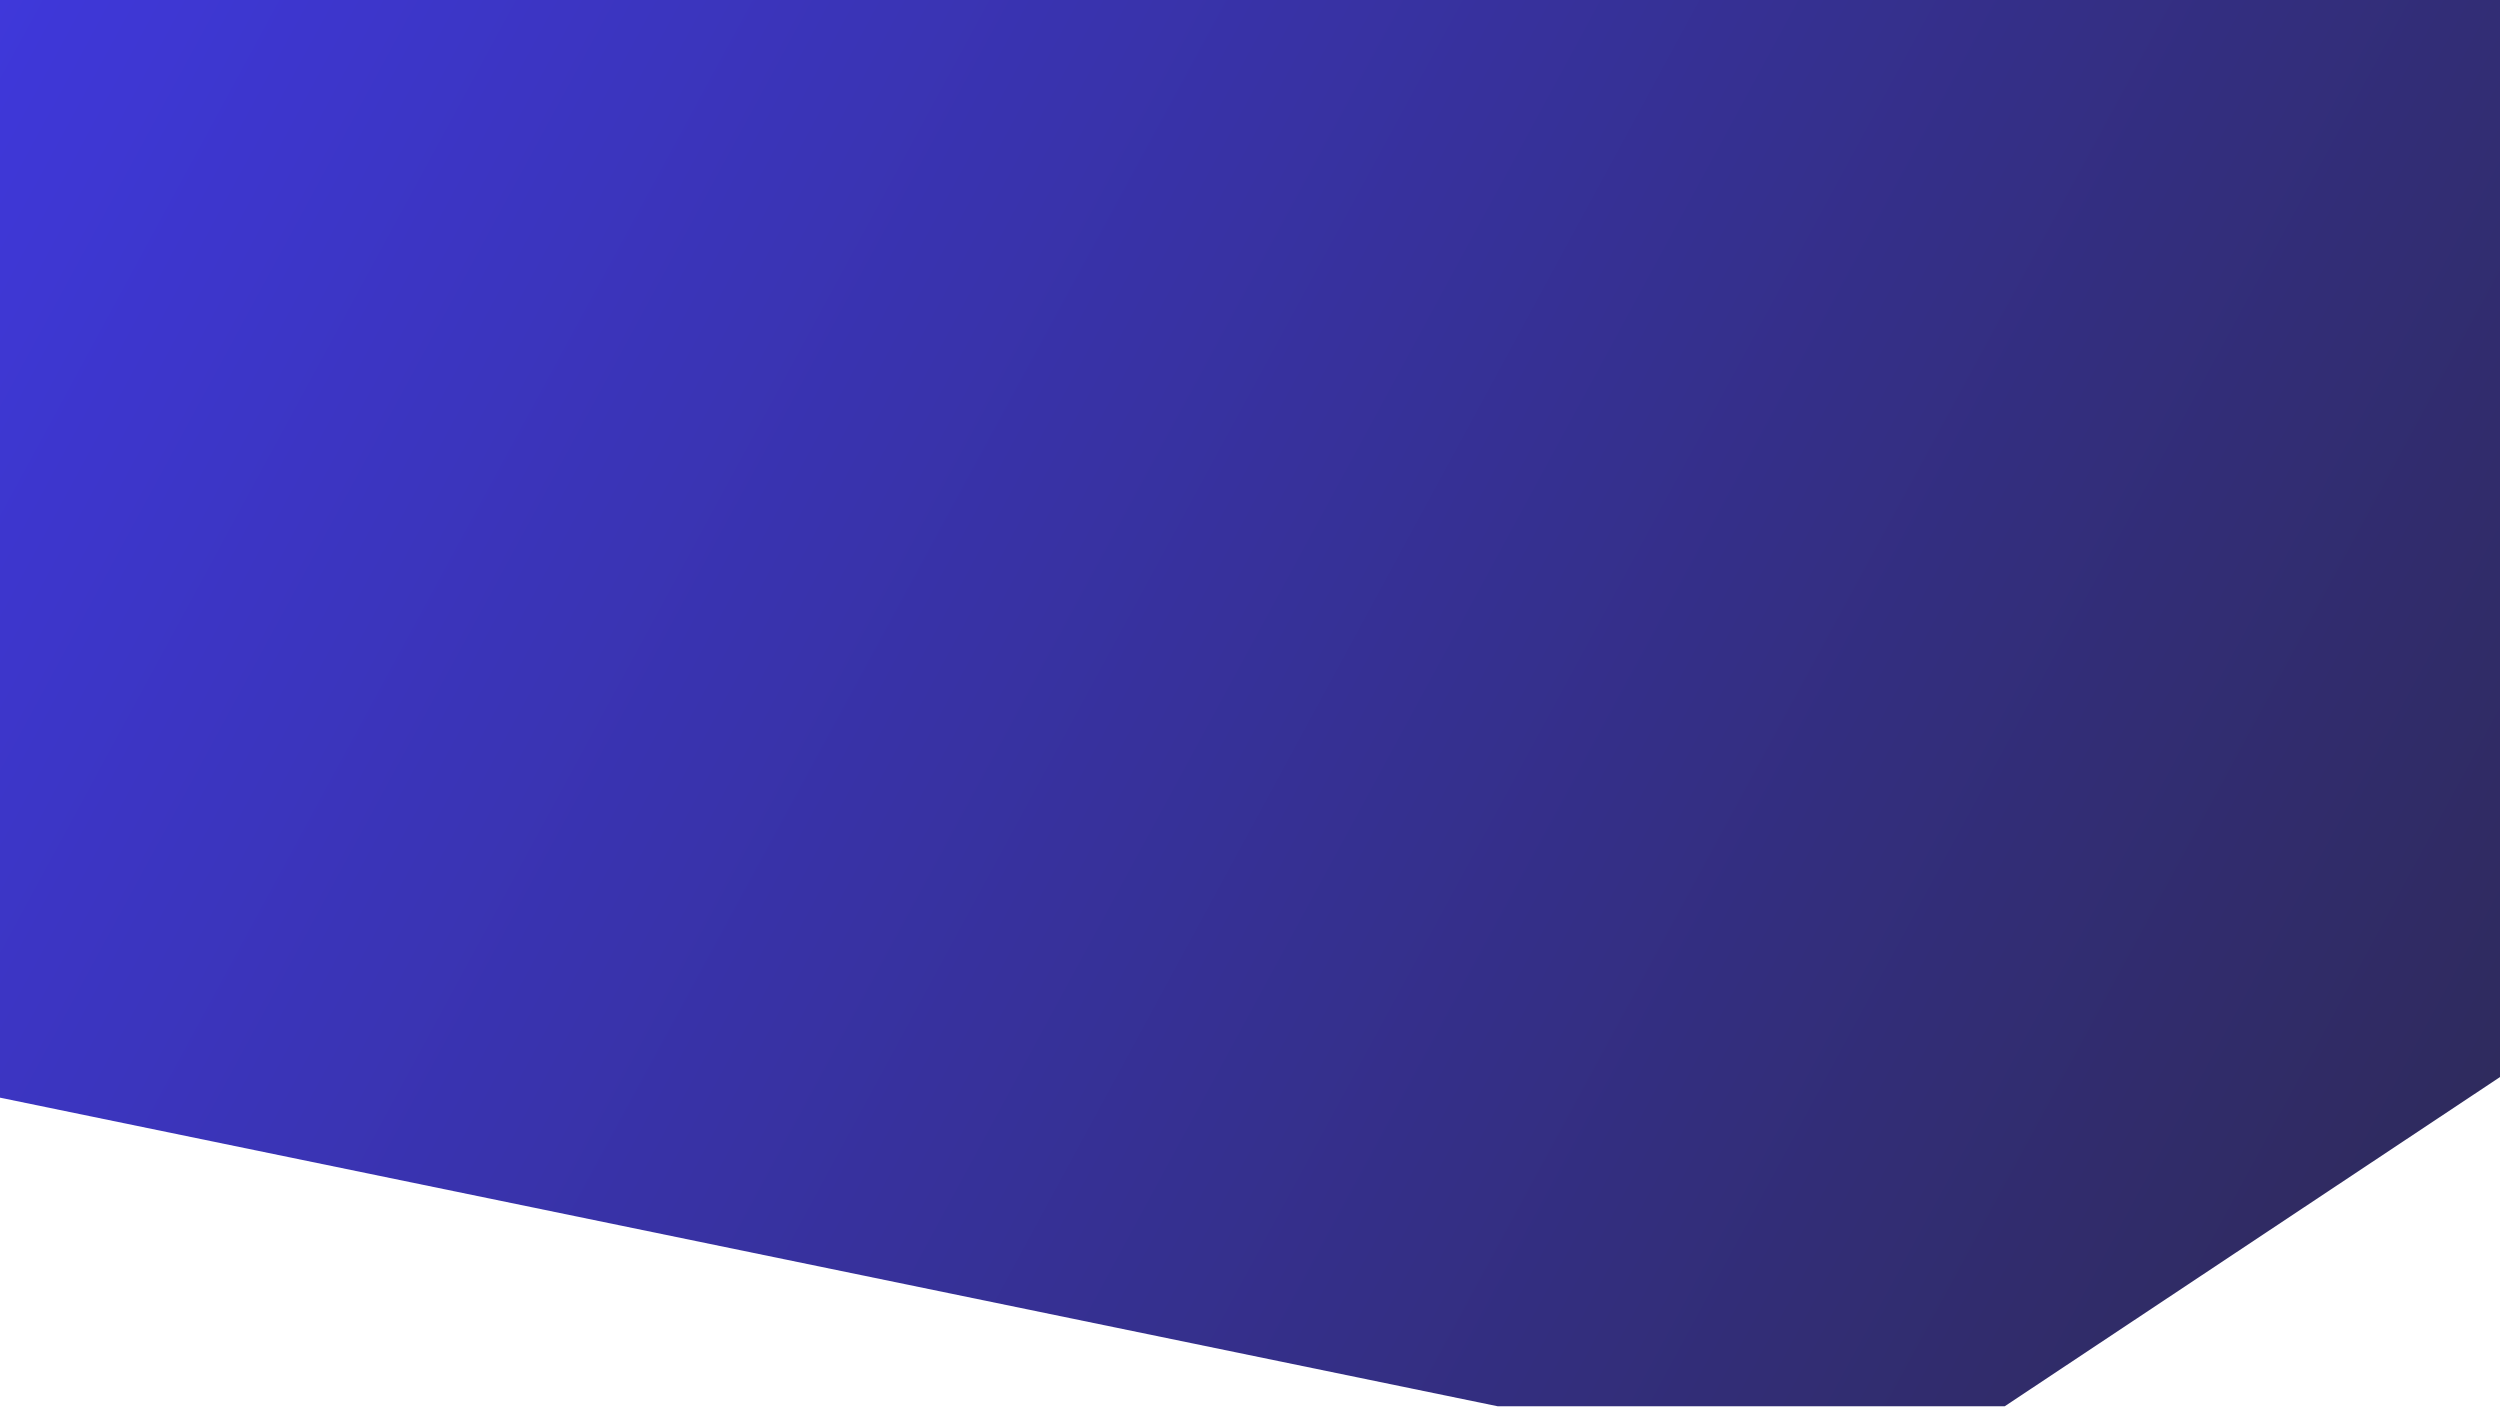
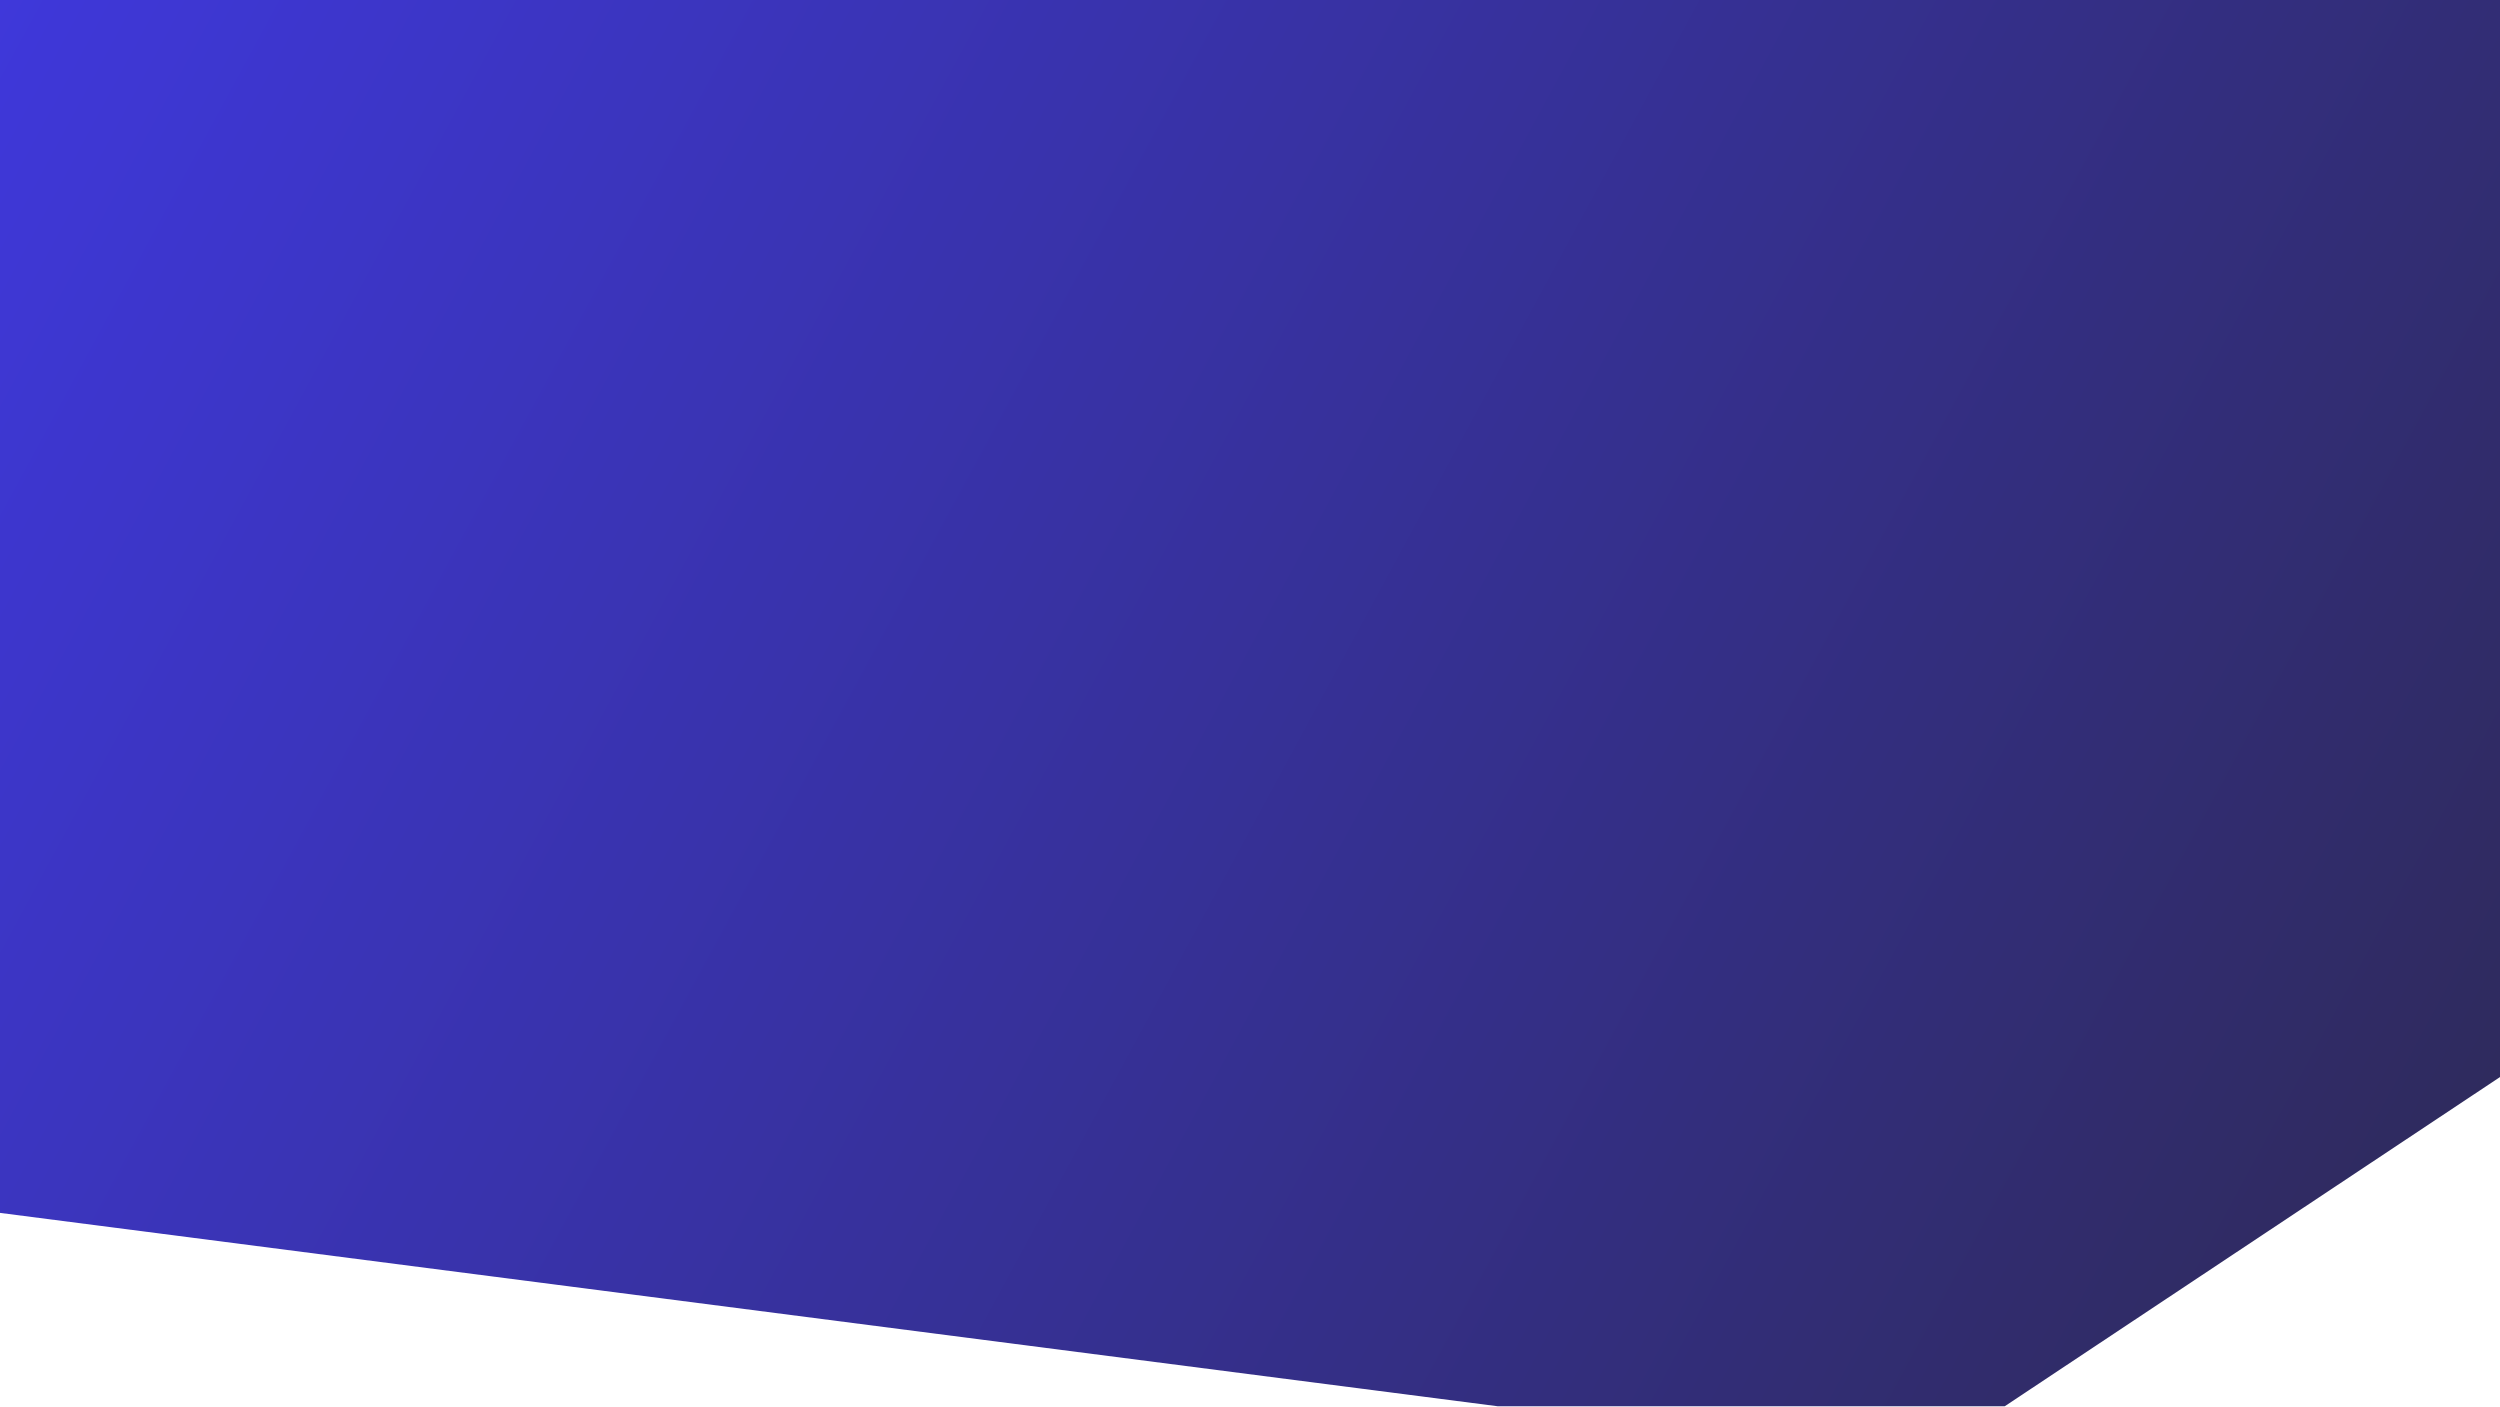
<svg xmlns="http://www.w3.org/2000/svg" width="1280" height="720" viewBox="0 0 1280 720" fill="none">
-   <path d="M1280 0H0V562L766.783 720H1026.43L1280 551.45V0Z" fill="url(#paint0_linear)" />
+   <path d="M1280 0H0V621L766.783 720H1026.43L1280 551.45V0Z" fill="url(#paint0_linear)" />
  <defs>
    <linearGradient id="paint0_linear" x1="-25" y1="-25.327" x2="1380.56" y2="735.738" gradientUnits="userSpaceOnUse">
      <stop stop-color="#3F38DD" />
      <stop offset="1" stop-color="#2D294E" />
    </linearGradient>
  </defs>
</svg>
